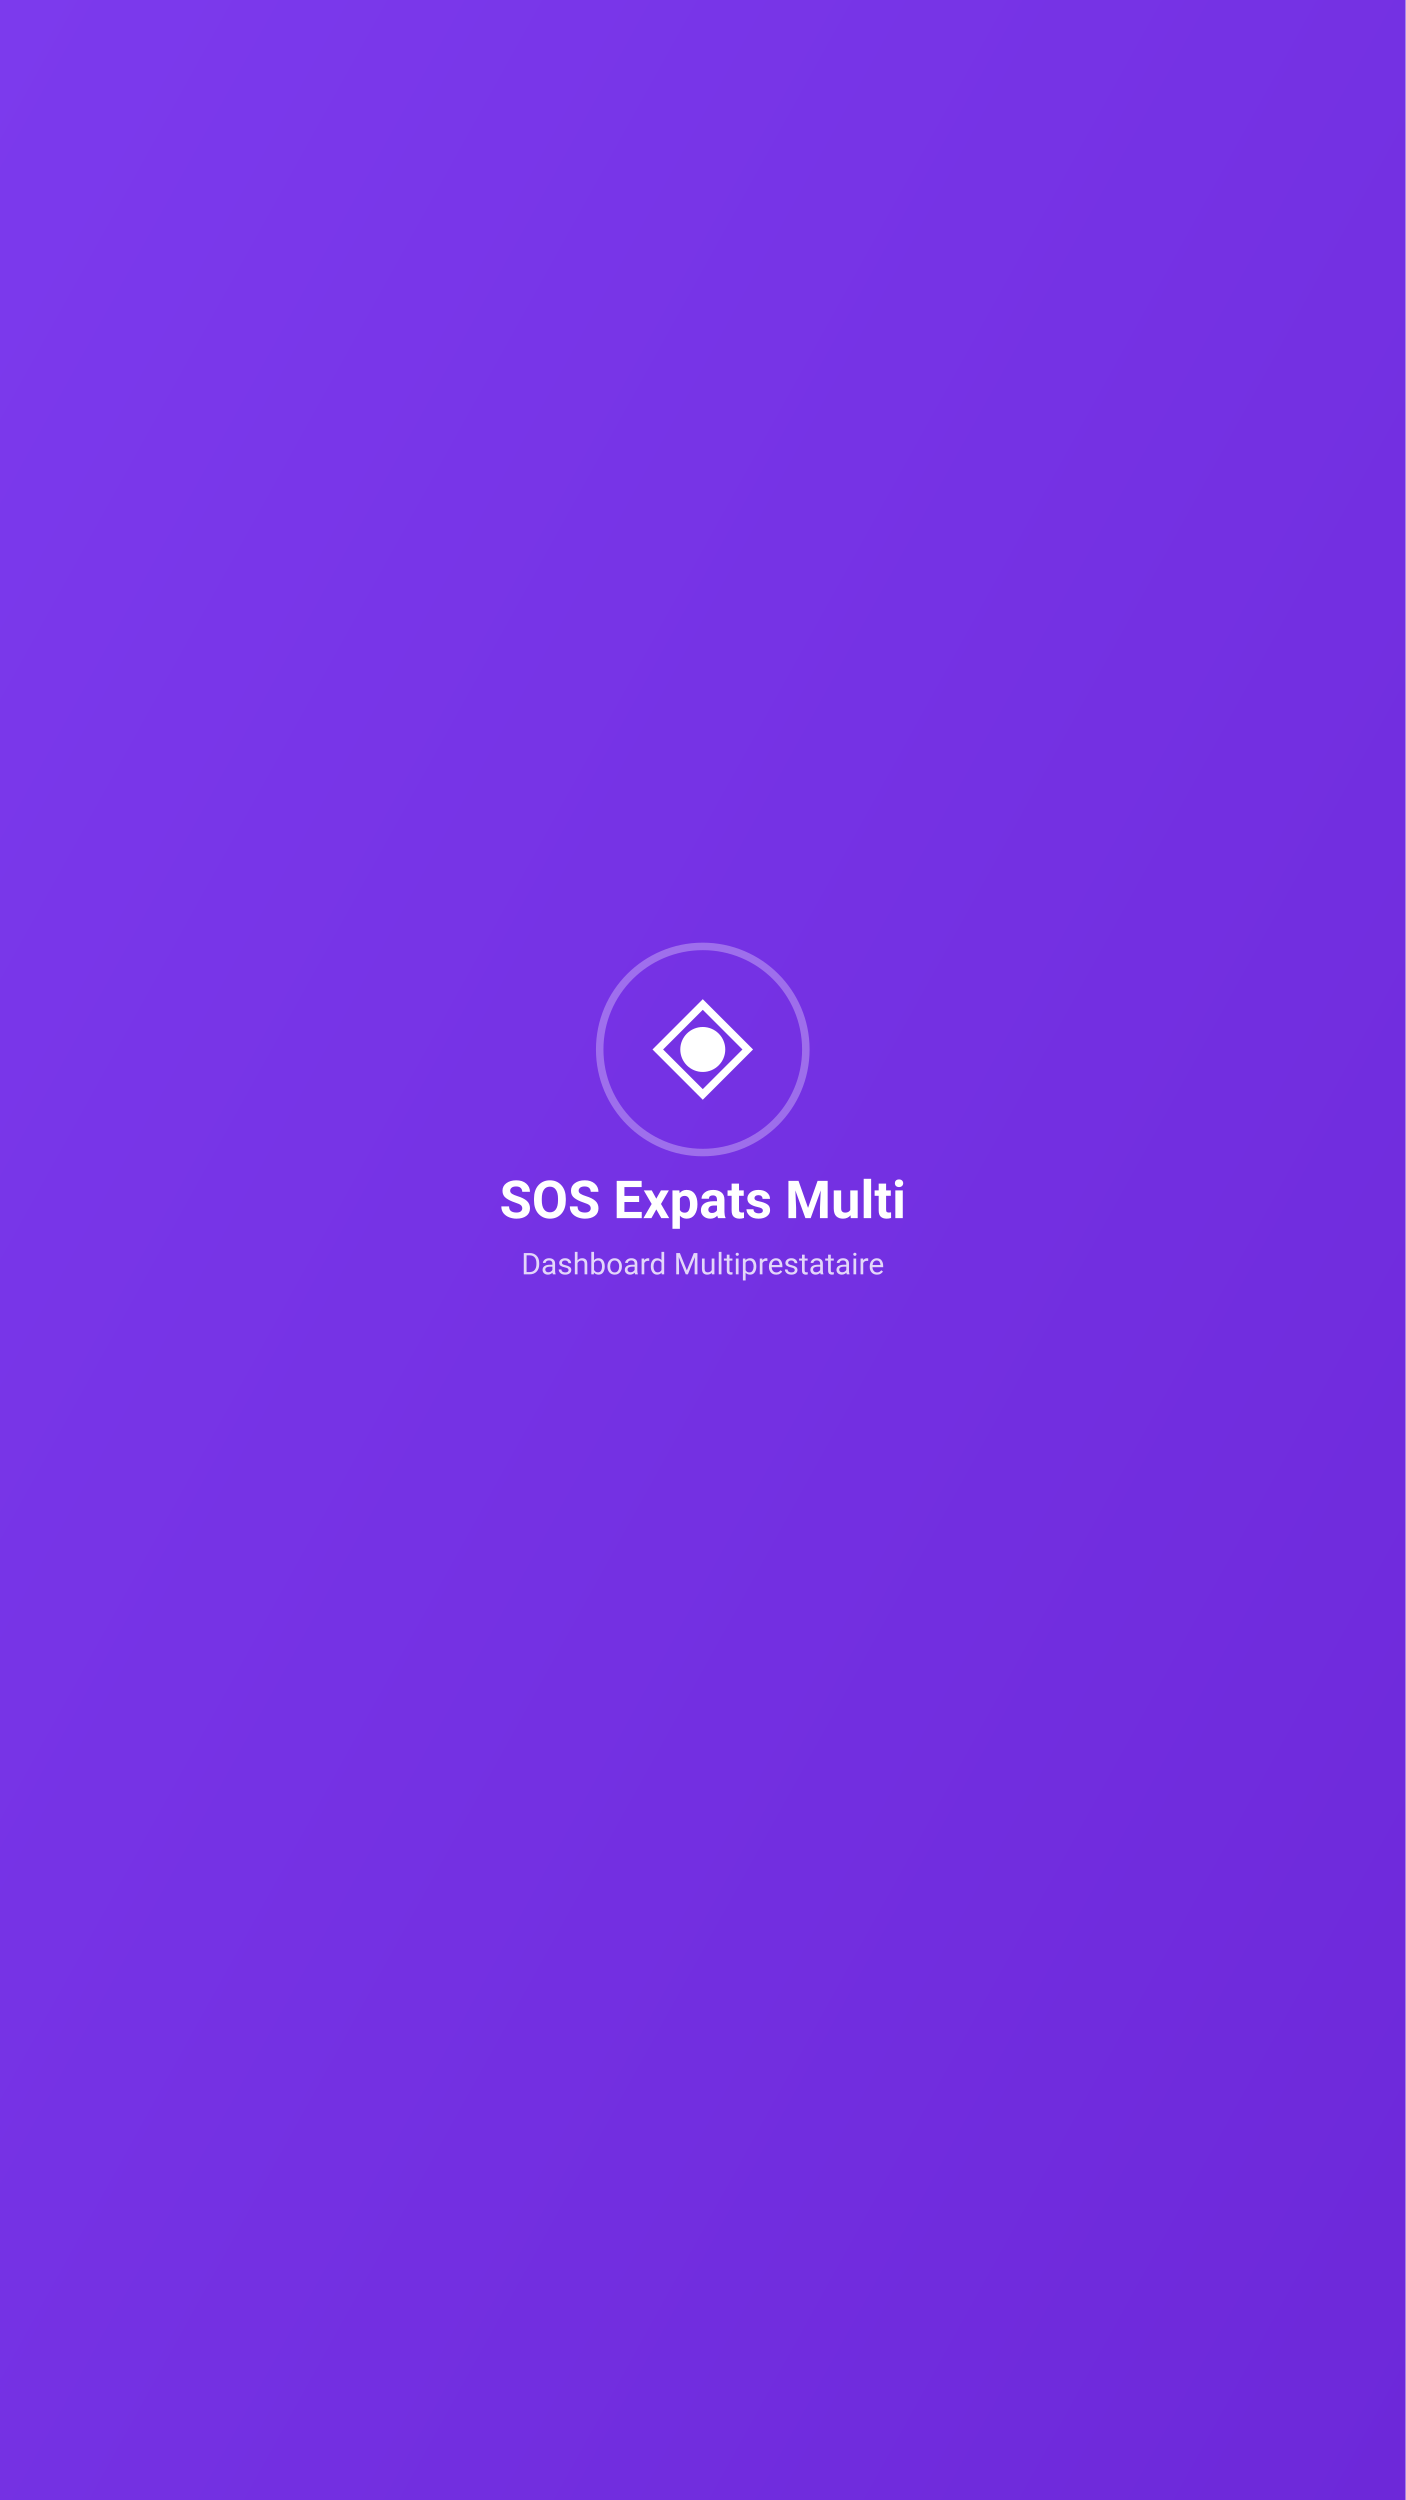
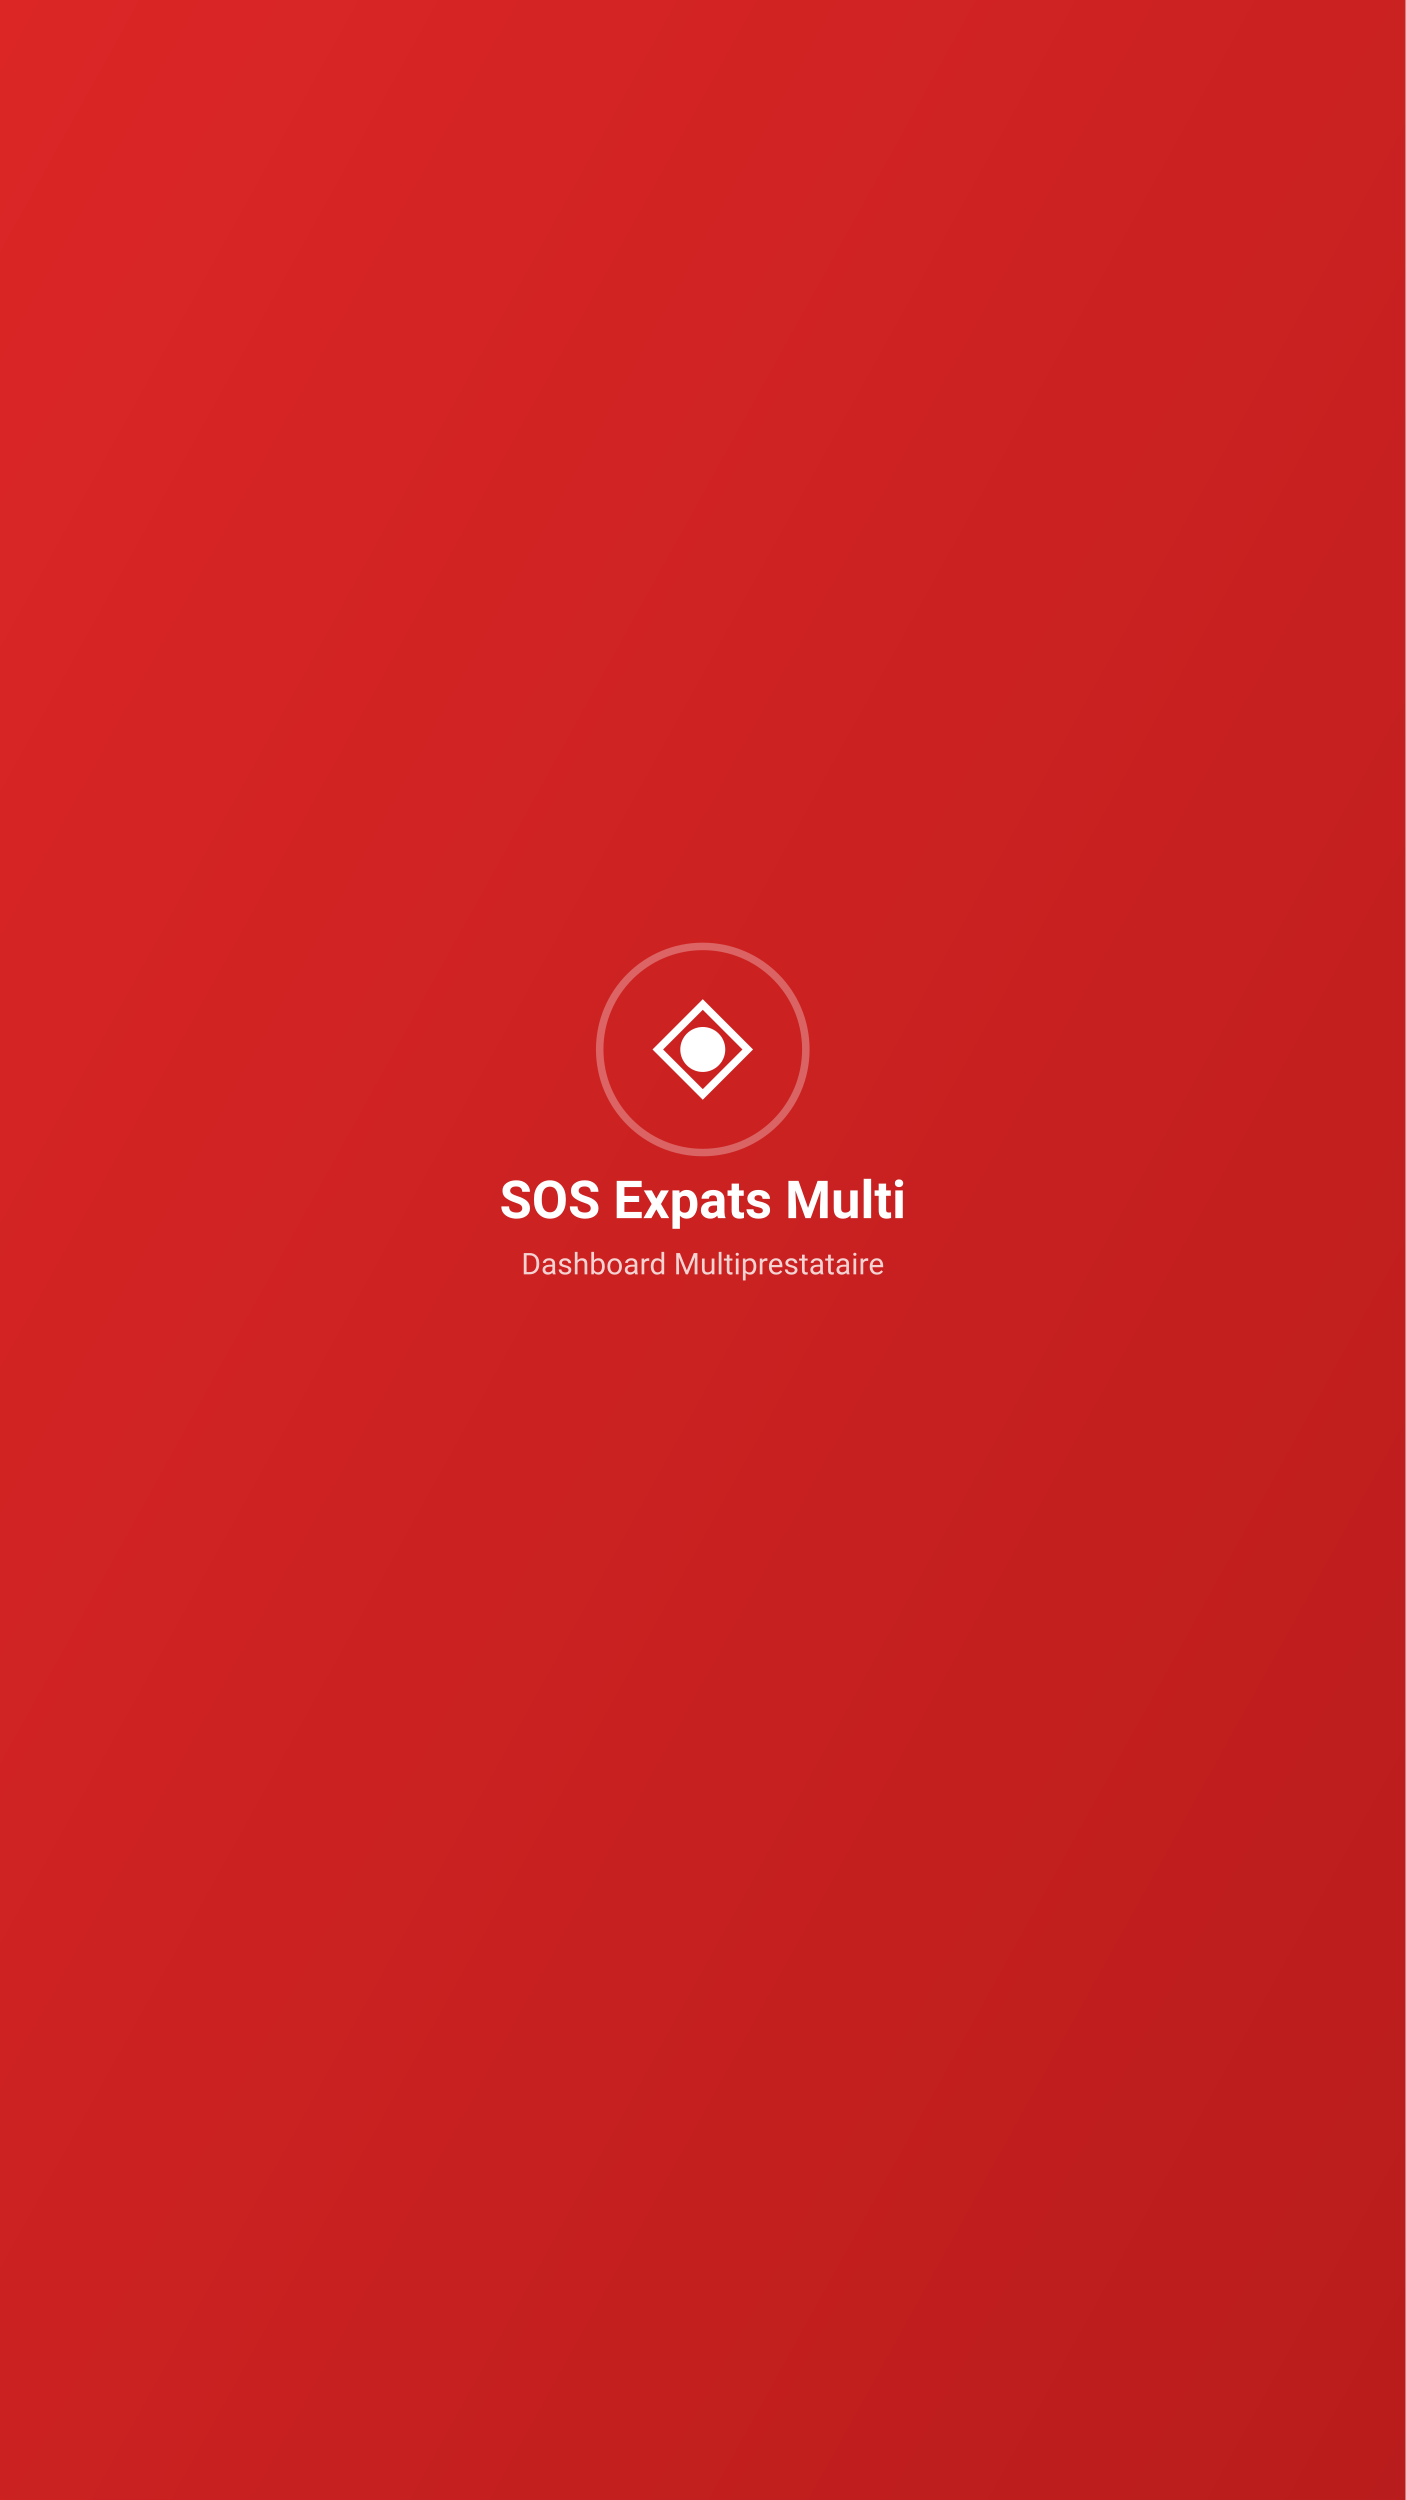
<svg xmlns="http://www.w3.org/2000/svg" viewBox="0 0 750 1334">
  <defs>
    <linearGradient id="bg" x1="0%" y1="0%" x2="100%" y2="100%">
-       <stop offset="0%" style="stop-color:#7C3AED" />
-       <stop offset="100%" style="stop-color:#6D28D9" />
+       <stop offset="0%" style="stop-color:#DC2626" />
+       <stop offset="100%" style="stop-color:#B91C1C" />
    </linearGradient>
  </defs>
  <rect width="750" height="1334" fill="url(#bg)" />
  <g transform="translate(375, 560)">
    <circle cx="0" cy="0" r="55" stroke="white" stroke-width="4" fill="none" opacity="0.3" />
    <path d="M-24 0 L0 -24 L24 0 L0 24 Z" stroke="white" stroke-width="4" fill="none" />
    <circle cx="0" cy="0" r="12" fill="white" />
    <text x="0" y="90" text-anchor="middle" fill="white" font-family="-apple-system, BlinkMacSystemFont, 'Segoe UI', Roboto, sans-serif" font-size="28" font-weight="600">SOS Expats Multi</text>
    <text x="0" y="120" text-anchor="middle" fill="white" font-family="-apple-system, BlinkMacSystemFont, 'Segoe UI', Roboto, sans-serif" font-size="16" opacity="0.8">Dashboard Multiprestataire</text>
  </g>
</svg>
